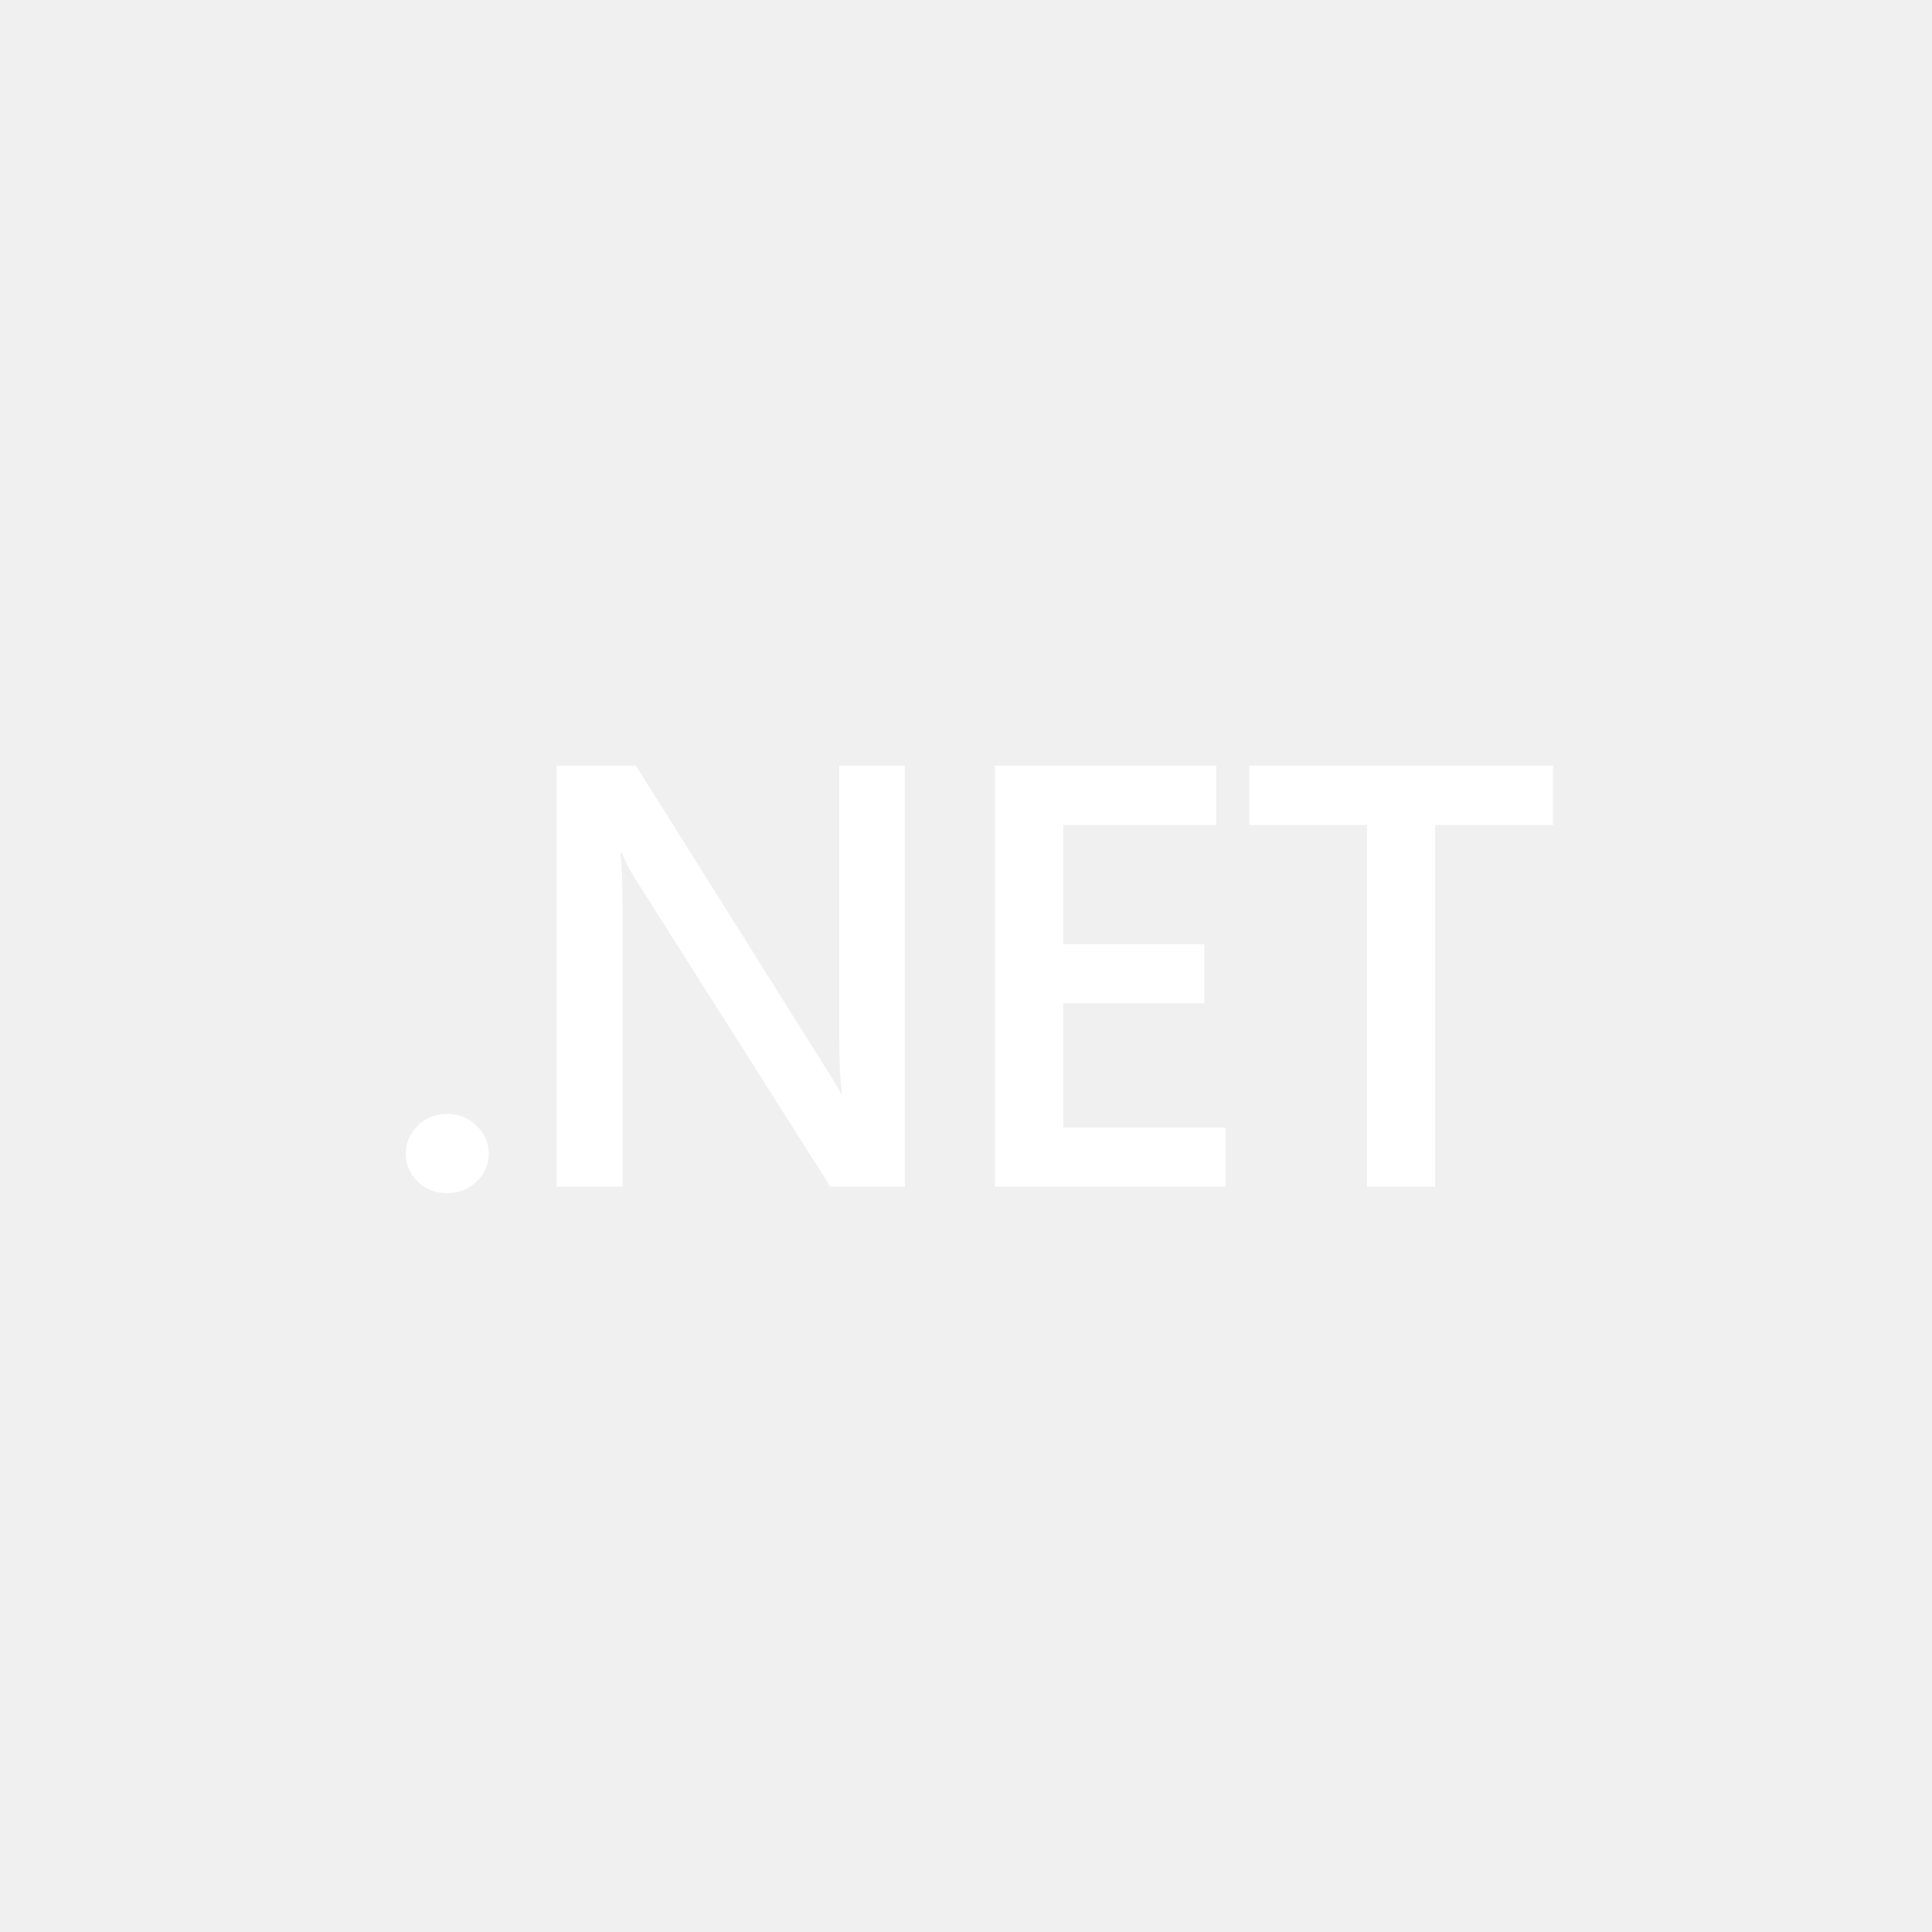
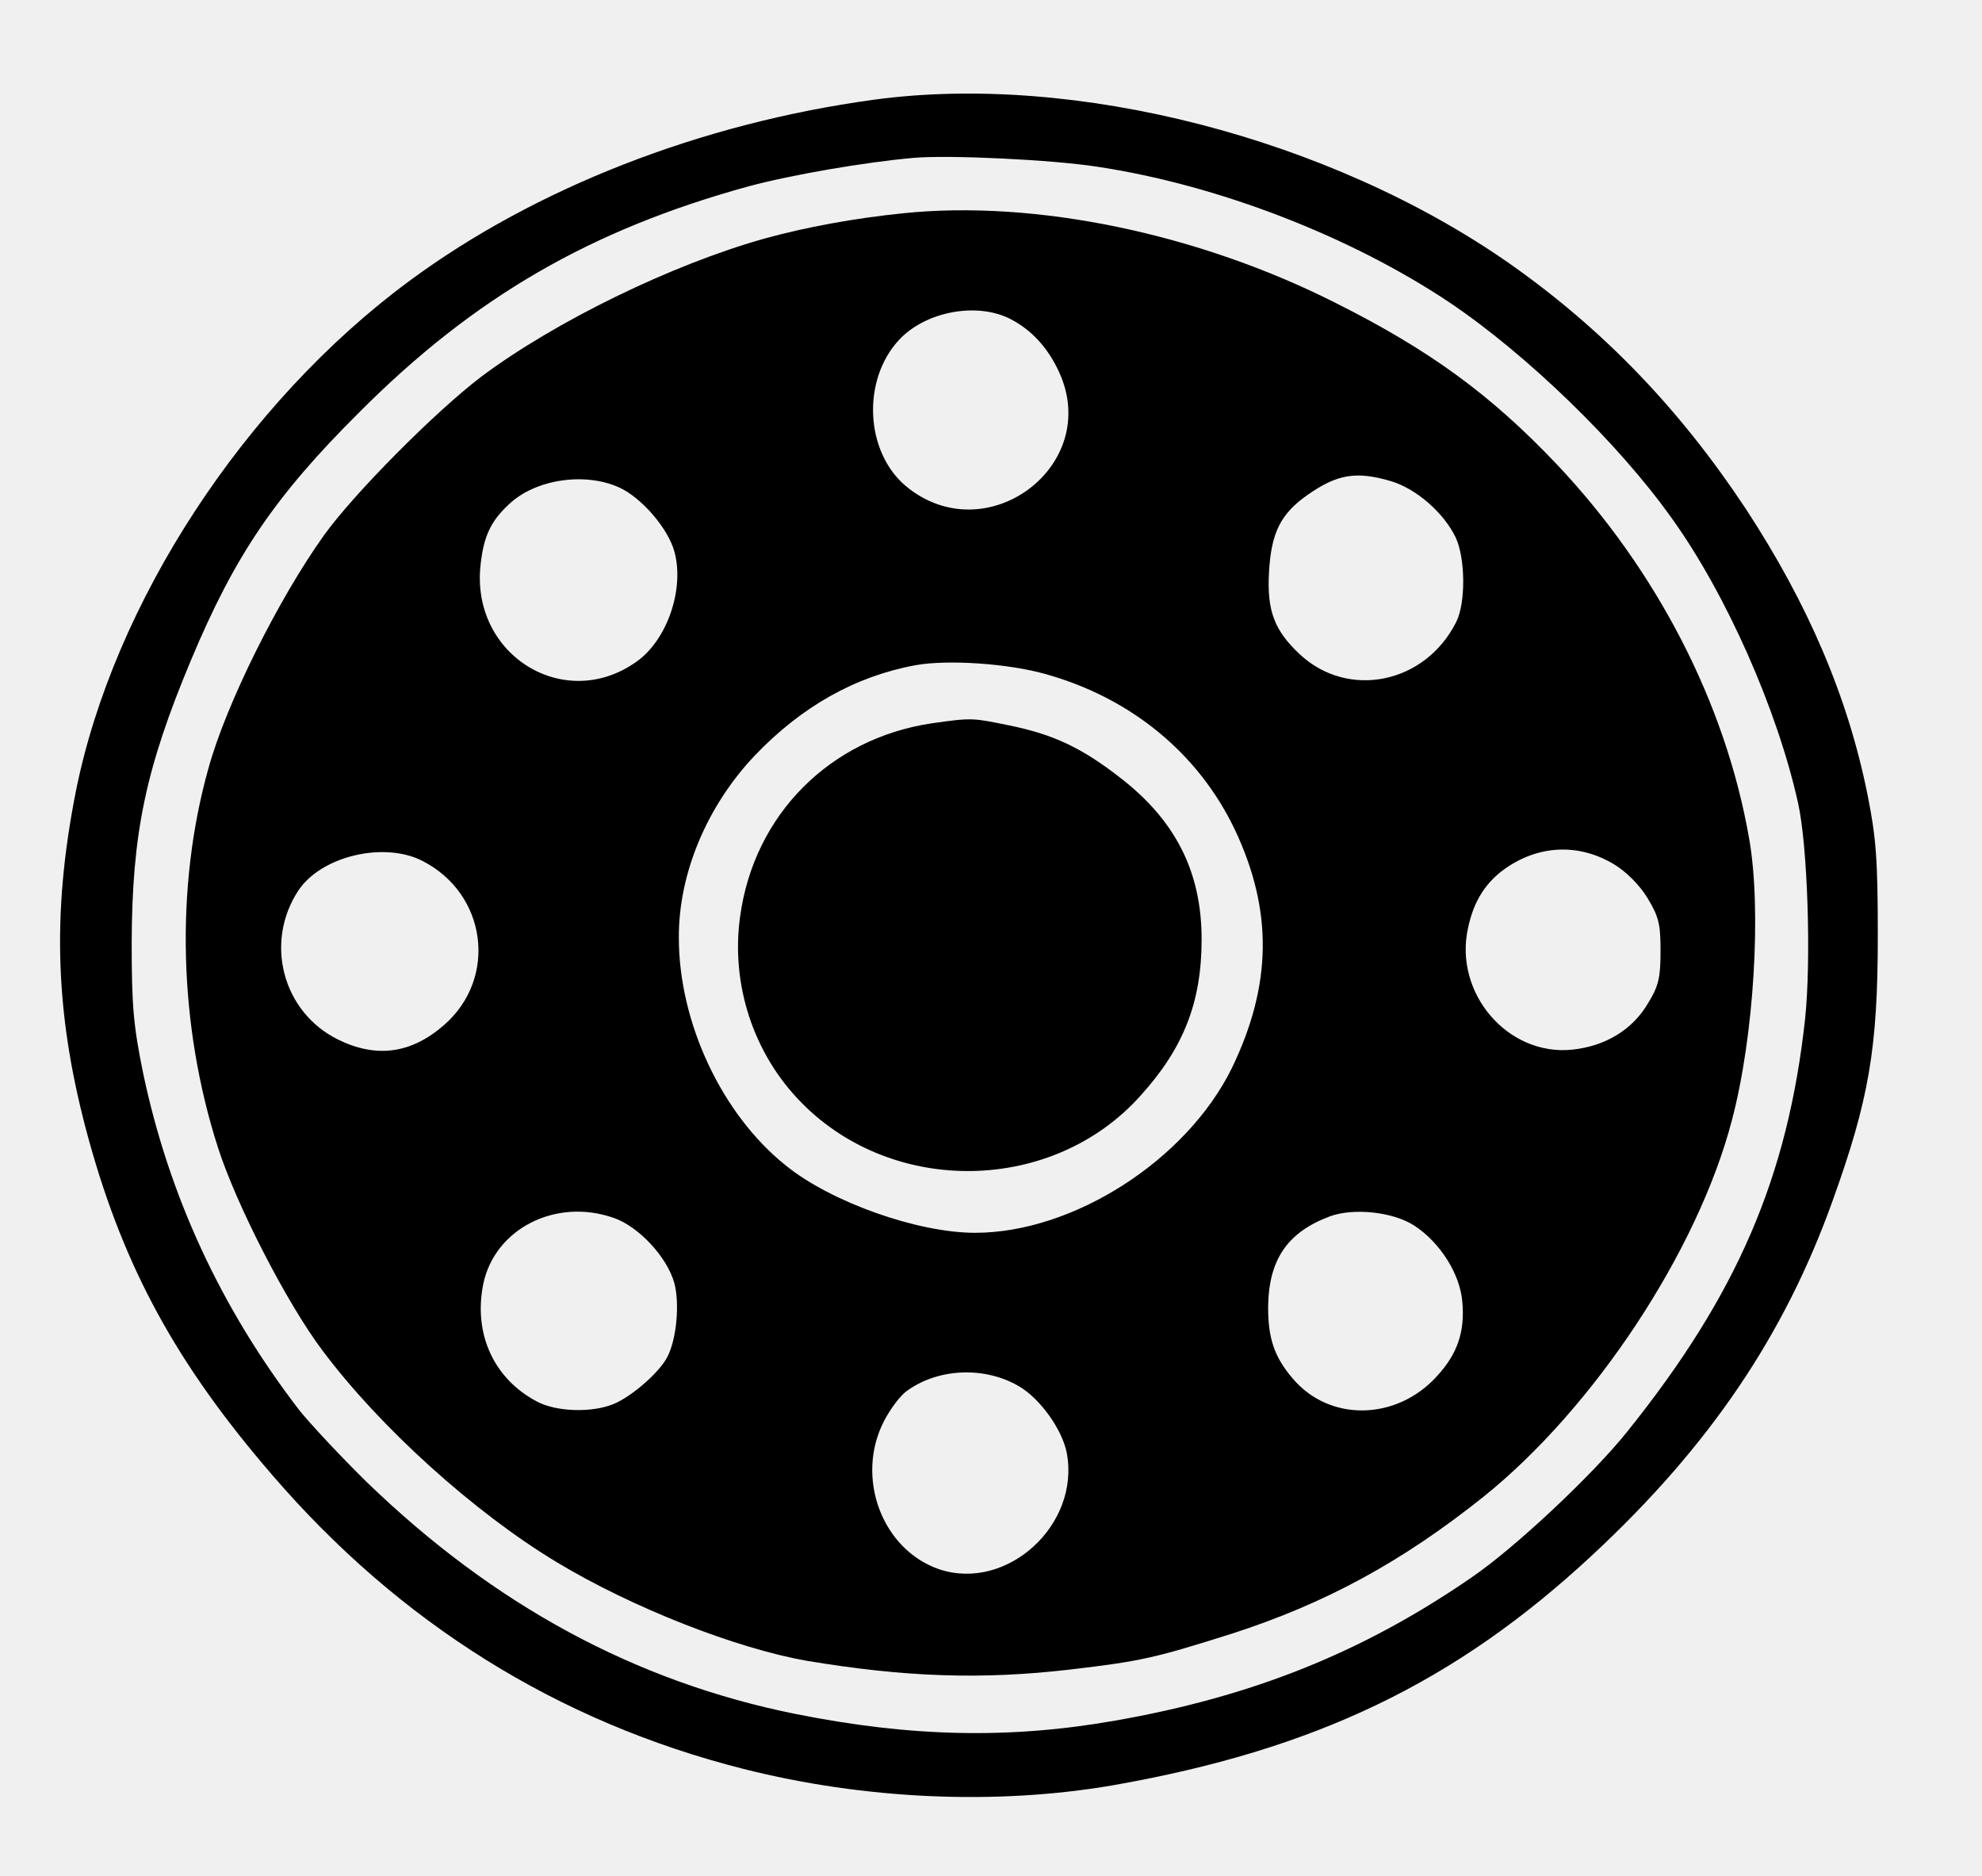
- <svg xmlns="http://www.w3.org/2000/svg" width="456" height="456" viewBox="0 0 456 456" version="1.1" xml:space="preserve" style="fill-rule:evenodd;clip-rule:evenodd;stroke-linejoin:round;stroke-miterlimit:2;">
-   <path d="m 105.5,281.609 c -2.703,0 -5.001,-0.9 -6.893,-2.702 -1.892,-1.848 -2.838,-4.042 -2.838,-6.582 0,-2.587 0.946,-4.804 2.838,-6.652 1.892,-1.848 4.19,-2.772 6.893,-2.772 2.748,0 5.068,0.924 6.96,2.772 1.937,1.848 2.906,4.064 2.906,6.652 0,2.54 -0.968,4.734 -2.906,6.582 -1.892,1.802 -4.212,2.702 -6.96,2.702 z" style="fill:#ffffff;fill-rule:nonzero;stroke-width:0.838" />
-   <path d="M 213.561,280.084 H 195.99 L 149.7,207.054 c -1.171,-1.848 -2.14,-3.765 -2.906,-5.751 h -0.406 c 0.361,2.125 0.541,6.675 0.541,13.65 v 65.132 h -15.543 v -99.36 h 18.719 l 44.737,71.298 c 1.892,2.957 3.109,4.989 3.649,6.098 h 0.27 c -0.45,-2.632 -0.676,-7.09 -0.676,-13.373 v -64.023 h 15.476 z" style="fill:#ffffff;fill-rule:nonzero;stroke-width:0.838" />
-   <path d="m 289.251,280.084 h -54.401 v -99.36 h 52.238 v 13.997 h -36.154 v 28.131 h 33.316 v 13.927 h -33.316 v 29.378 h 38.316 z" style="fill:#ffffff;fill-rule:nonzero;stroke-width:0.838" />
-   <path d="M 366.565,194.721 H 338.722 v 85.363 h -16.084 v -85.363 h -27.775 v -13.997 h 71.701 z" style="fill:#ffffff;fill-rule:nonzero;stroke-width:0.838" />
+ <svg xmlns="http://www.w3.org/2000/svg" version="1.0" width="447pt" height="423pt" viewBox="0 0 447 423" preserveAspectRatio="xMidYMid meet">
+   <g transform="translate(0,423) scale(0.1,-0.1)" fill="#000000" stroke="none">
+     <path d="M1970 4005 c-389 -53 -763 -199 -1046 -408 -373 -275 -668 -727 -753 -1152 -55 -278 -47 -510 30 -788 80 -288 198 -504 412 -752 288 -335 645 -558 1064 -664 273 -69 570 -82 832 -37 457 80 774 232 1084 521 262 244 431 493 540 797 82 228 102 343 102 598 0 174 -4 222 -23 317 -44 220 -134 431 -275 646 -149 225 -321 404 -533 553 -405 283 -981 431 -1434 369z m505 -151 c272 -41 571 -157 794 -306 174 -117 382 -318 503 -489 121 -169 236 -428 283 -639 22 -98 30 -356 16 -488 -39 -356 -153 -621 -400 -929 -78 -98 -255 -264 -352 -330 -245 -169 -495 -269 -804 -323 -238 -42 -461 -37 -721 15 -362 73 -681 246 -968 524 -59 58 -127 131 -151 161 -177 230 -294 484 -352 759 -22 108 -26 151 -26 296 1 246 31 391 134 637 99 236 189 369 379 558 259 260 522 412 879 510 97 26 260 54 371 64 80 7 312 -4 415 -20z" />
+     <path d="M2036 3749 c-108 -11 -218 -31 -312 -57 -210 -59 -472 -187 -638 -311 -103 -78 -289 -265 -356 -359 -102 -143 -220 -379 -260 -525 -75 -267 -67 -578 21 -853 41 -129 156 -353 236 -459 130 -174 343 -366 529 -478 171 -103 404 -194 563 -222 221 -37 395 -43 593 -20 162 19 192 26 366 81 211 68 384 162 568 309 249 200 483 554 560 849 50 189 67 475 39 634 -53 306 -209 607 -434 845 -149 157 -286 257 -497 363 -312 158 -680 234 -978 203z m242 -238 c49 -25 86 -66 111 -121 96 -211 -165 -405 -345 -257 -93 77 -101 240 -16 331 60 64 175 85 250 47z m859 -366 c57 -17 119 -71 146 -127 22 -47 23 -148 1 -191 -70 -139 -243 -174 -352 -73 -58 54 -75 99 -70 186 5 90 27 132 87 174 67 47 110 54 188 31z m-1741 -14 c51 -23 111 -93 125 -145 23 -84 -16 -198 -84 -247 -163 -118 -377 14 -353 219 7 63 23 97 64 135 59 56 170 73 248 38z m962 -421 c193 -54 345 -179 427 -351 86 -182 84 -350 -7 -538 -102 -207 -357 -371 -579 -371 -129 0 -325 69 -427 152 -144 115 -241 322 -241 513 -1 144 63 297 171 411 106 111 227 179 363 204 72 13 208 4 293 -20z m1282 -429 c27 -16 57 -46 75 -75 26 -43 30 -59 30 -120 0 -60 -4 -79 -28 -118 -35 -60 -96 -97 -171 -105 -146 -15 -268 128 -235 275 13 61 40 103 86 135 76 52 165 55 243 8z m-2688 8 c146 -74 171 -264 50 -370 -74 -65 -153 -76 -240 -33 -125 62 -166 219 -89 336 51 77 192 111 279 67z m431 -805 c57 -19 122 -89 138 -148 12 -46 5 -126 -16 -166 -18 -35 -80 -89 -121 -106 -48 -20 -128 -18 -172 5 -98 51 -145 153 -122 266 26 124 163 194 293 149z m1807 -18 c58 -38 103 -109 108 -172 6 -67 -11 -117 -57 -167 -91 -101 -243 -104 -326 -5 -41 48 -55 90 -55 160 1 107 43 169 139 205 54 20 144 10 191 -21z m-892 -362 c48 -28 98 -98 108 -151 30 -162 -135 -312 -287 -262 -130 44 -191 208 -125 335 14 27 37 58 52 68 71 51 175 55 252 10z" />
+     <path d="M2102 2599 c-230 -34 -402 -206 -433 -437 -21 -153 31 -310 139 -419 208 -211 567 -204 764 16 98 108 138 212 138 353 0 152 -59 269 -186 366 -85 66 -149 96 -247 116 -83 17 -84 18 -175 5z" />
+   </g>
</svg>
